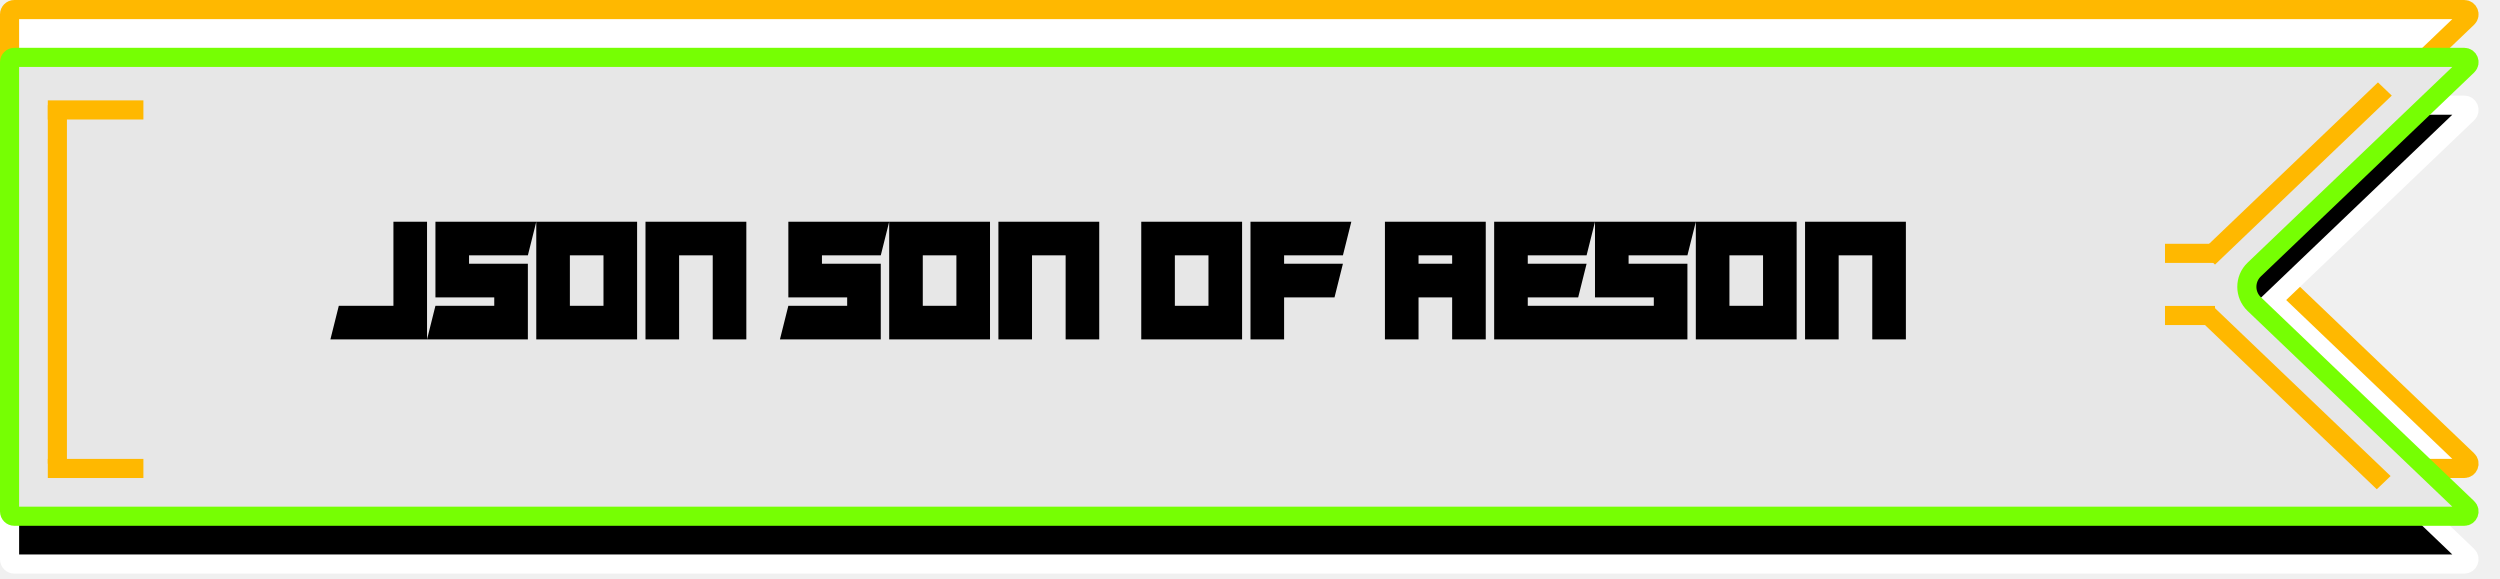
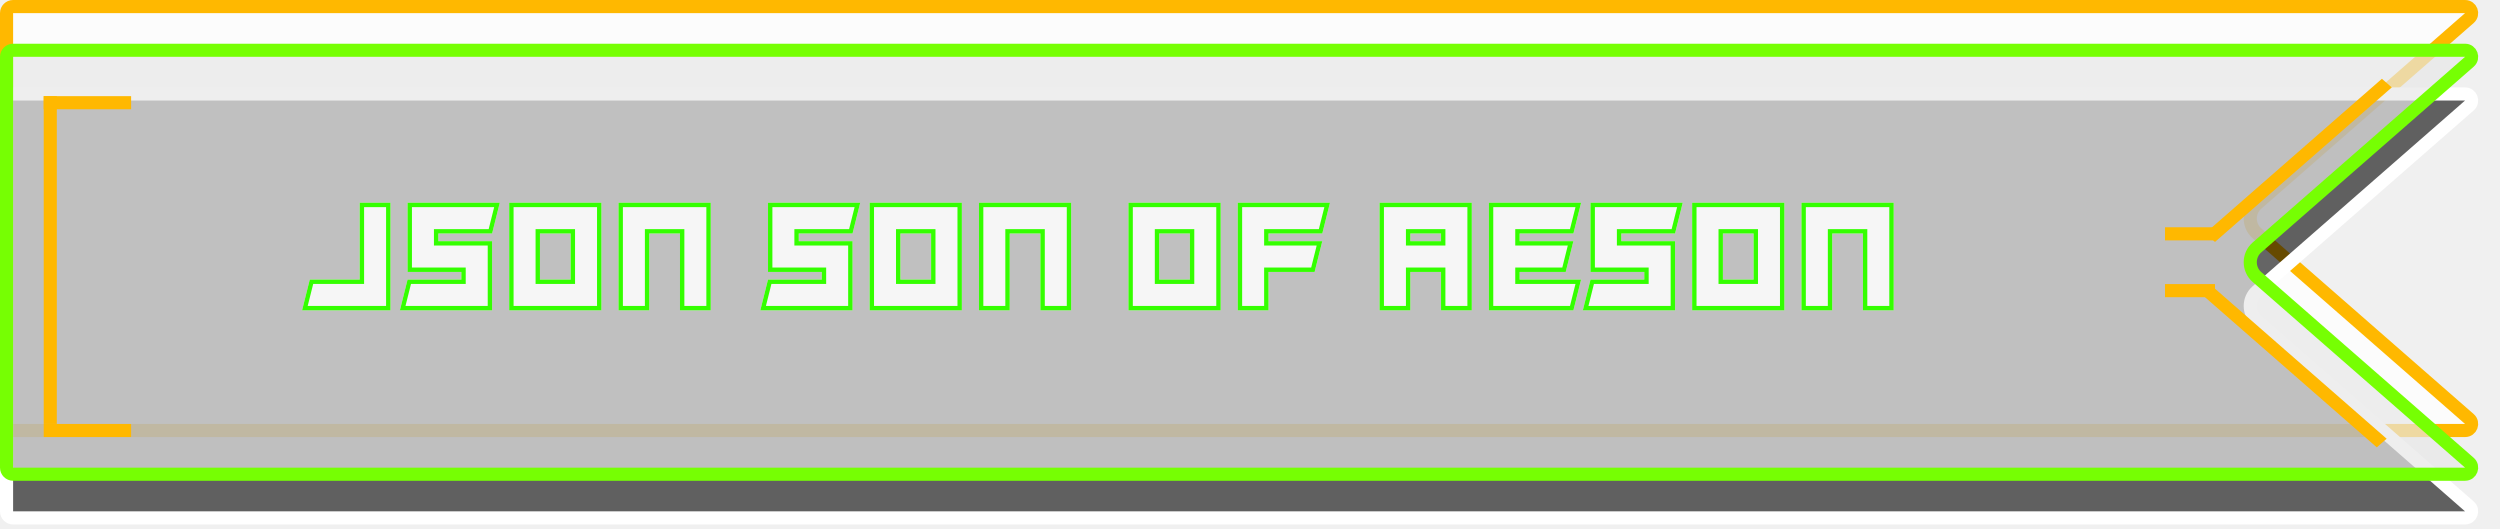
- <svg xmlns="http://www.w3.org/2000/svg" width="523" height="121" viewBox="0 0 523 121" fill="none">
-   <path d="M516.212 3.723L471.586 46.386C469.526 48.355 469.526 51.645 471.586 53.614L516.212 96.277C516.864 96.9 516.422 98 515.521 98H3C2.448 98 2 97.552 2 97V3C2 2.448 2.448 2 3 2H261.5H515.521C516.422 2 516.864 3.1 516.212 3.723Z" fill="white" stroke="#FFB800" stroke-width="4" />
-   <path d="M516.212 23.723L471.586 66.386C469.526 68.355 469.526 71.645 471.586 73.614L516.212 116.277C516.864 116.9 516.422 118 515.521 118H3C2.448 118 2 117.552 2 117V23C2 22.448 2.448 22 3 22H261.5H515.521C516.422 22 516.864 23.1 516.212 23.723Z" fill="black" stroke="white" stroke-width="4" />
-   <path d="M516.212 13.723L471.586 56.386C469.526 58.355 469.526 61.645 471.586 63.614L516.212 106.277C516.864 106.9 516.422 108 515.521 108H3C2.448 108 2 107.552 2 107V13C2 12.448 2.448 12 3 12H261.5H515.521C516.422 12 516.864 13.1 516.212 13.723Z" fill="#E7E7E7" stroke="#76FF03" stroke-width="4" />
-   <line x1="10" y1="23" x2="30" y2="23" stroke="#FFB800" stroke-width="4" />
-   <line x1="12" y1="22" x2="12" y2="97" stroke="#FFB800" stroke-width="4" />
-   <line x1="10" y1="98" x2="30" y2="98" stroke="#FFB800" stroke-width="4" />
-   <line y1="-2" x2="51.163" y2="-2" transform="matrix(0.722822 -0.691035 0.722822 0.691035 463.378 55.3553)" stroke="#FFB800" stroke-width="4" />
-   <line x1="452.918" y1="53" x2="463.378" y2="53" stroke="#FFB800" stroke-width="4" />
-   <line x1="452.918" y1="66" x2="463.378" y2="66" stroke="#FFB800" stroke-width="4" />
-   <line y1="-2" x2="51.163" y2="-2" transform="matrix(0.722822 0.691034 -0.722822 0.691034 460.24 67)" stroke="#FFB800" stroke-width="4" />
-   <path d="M69.121 71L70.879 63.969H82.305V46.391H89.336V71H69.121ZM112.188 46.391L110.43 53.422H98.125V55.18H110.43V71H89.336L91.094 63.969H103.398V62.211H91.094V46.391H112.188ZM126.25 53.422H119.219V63.969H126.25V53.422ZM133.281 46.391V71H112.188V46.391H133.281ZM156.133 71H149.102V53.422H142.07V71H135.039V46.391H156.133V71ZM186.016 46.391L184.258 53.422H171.953V55.18H184.258V71H163.164L164.922 63.969H177.227V62.211H164.922V46.391H186.016ZM200.078 53.422H193.047V63.969H200.078V53.422ZM207.109 46.391V71H186.016V46.391H207.109ZM229.961 71H222.93V53.422H215.898V71H208.867V46.391H229.961V71ZM252.812 53.422H245.781V63.969H252.812V53.422ZM259.844 46.391V71H238.75V46.391H259.844ZM282.695 46.391L280.938 53.422H268.633V55.18H280.938L279.18 62.211H268.633V71H261.602V46.391H282.695ZM303.789 62.211H296.758V71H289.727V46.391H310.82V71H303.789V62.211ZM296.758 55.18H303.789V53.422H296.758V55.18ZM333.672 46.391L331.914 53.422H319.609V55.18H331.914L330.156 62.211H319.609V63.969H333.672L331.914 71H312.578V46.391H333.672ZM354.766 46.391L353.008 53.422H340.703V55.18H353.008V71H331.914L333.672 63.969H345.977V62.211H333.672V46.391H354.766ZM368.828 53.422H361.797V63.969H368.828V53.422ZM375.859 46.391V71H354.766V46.391H375.859ZM398.711 71H391.68V53.422H384.648V71H377.617V46.391H398.711V71Z" fill="black" />
+ <svg xmlns="http://www.w3.org/2000/svg" width="572" height="121" viewBox="0 0 572 121" fill="none">
+   <path d="M564.997 4.129L516.397 46.612C514.346 48.405 514.346 51.595 516.397 53.388L564.997 95.871C566.04 96.782 565.395 98.5 564.01 98.5H3C2.172 98.5 1.5 97.828 1.5 97V3C1.5 2.172 2.172 1.5 3 1.5H286H564.01C565.395 1.5 566.04 3.218 564.997 4.129Z" fill="white" fill-opacity="0.8" stroke="#FFB800" stroke-width="3" />
+   <path d="M564.997 24.129L516.397 66.612C514.346 68.405 514.346 71.595 516.397 73.388L564.997 115.871C566.04 116.782 565.395 118.5 564.01 118.5H3C2.172 118.5 1.5 117.828 1.5 117V23C1.5 22.172 2.172 21.5 3 21.5H286H564.01C565.395 21.5 566.04 23.218 564.997 24.129Z" fill="black" fill-opacity="0.6" stroke="white" stroke-width="3" />
+   <path d="M564.997 14.129L516.397 56.612C514.346 58.405 514.346 61.595 516.397 63.388L564.997 105.871C566.04 106.782 565.395 108.5 564.01 108.5H3C2.172 108.5 1.5 107.828 1.5 107V13C1.5 12.172 2.172 11.5 3 11.5H286H564.01C565.395 11.5 566.04 13.218 564.997 14.129Z" fill="#E7E7E7" fill-opacity="0.7" stroke="#76FF03" stroke-width="3" />
+   <line x1="10" y1="23.5" x2="30" y2="23.5" stroke="#FFB800" stroke-width="3" />
+   <line x1="11.5" y1="22" x2="11.5" y2="97" stroke="#FFB800" stroke-width="3" />
+   <line x1="10" y1="98.5" x2="30" y2="98.5" stroke="#FFB800" stroke-width="3" />
+   <line y1="-1.5" x2="53.721" y2="-1.5" transform="matrix(0.752903 -0.658132 0.752903 0.658132 506.792 55.3553)" stroke="#FFB800" stroke-width="3" />
+   <line x1="495.352" y1="53.5" x2="506.792" y2="53.5" stroke="#FFB800" stroke-width="3" />
+   <line x1="495.352" y1="66.5" x2="506.792" y2="66.5" stroke="#FFB800" stroke-width="3" />
+   <line y1="-1.5" x2="53.721" y2="-1.5" transform="matrix(0.752902 0.658132 -0.752902 0.658132 503.36 67)" stroke="#FFB800" stroke-width="3" />
+   <mask id="path-11-inside-1_63_645" fill="white">
+     <path d="M69.121 71L70.879 63.969H82.305V46.391H89.336V71H69.121ZM114.347 46.391L112.59 53.422H100.285V55.18H112.59V71H91.496L93.254 63.969H105.558V62.211H93.254V46.391H114.347ZM130.57 53.422H123.539V63.969H130.57V53.422ZM137.601 46.391V71H116.507V46.391H137.601ZM162.613 71H155.582V53.422H148.55V71H141.519V46.391H162.613V71ZM196.816 46.391L195.058 53.422H182.753V55.18H195.058V71H173.964L175.722 63.969H188.027V62.211H175.722V46.391H196.816ZM213.038 53.422H206.007V63.969H213.038V53.422ZM220.069 46.391V71H198.976V46.391H220.069ZM245.081 71H238.05V53.422H231.018V71H223.987V46.391H245.081V71ZM272.253 53.422H265.221V63.969H272.253V53.422ZM279.284 46.391V71H258.19V46.391H279.284ZM304.295 46.391L302.538 53.422H290.233V55.18H302.538L300.78 62.211H290.233V71H283.202V46.391H304.295ZM329.709 62.211H322.678V71H315.647V46.391H336.74V71H329.709V62.211ZM322.678 55.18H329.709V53.422H322.678V55.18ZM361.752 46.391L359.994 53.422H347.689V55.18H359.994L358.236 62.211H347.689V63.969H361.752L359.994 71H340.658V46.391H361.752ZM385.006 46.391L383.248 53.422H370.943V55.18H383.248V71H362.154L363.912 63.969H376.217V62.211H363.912V46.391H385.006ZM401.228 53.422H394.197V63.969H401.228V53.422ZM408.259 46.391V71H387.166V46.391H408.259ZM433.271 71H426.24V53.422H419.208V71H412.177V46.391H433.271V71Z" />
+   </mask>
+   <path d="M69.121 71L70.879 63.969H82.305V46.391H89.336V71H69.121ZM114.347 46.391L112.59 53.422H100.285V55.18H112.59V71H91.496L93.254 63.969H105.558V62.211H93.254V46.391H114.347ZM130.57 53.422H123.539V63.969H130.57V53.422ZM137.601 46.391V71H116.507V46.391H137.601ZM162.613 71H155.582V53.422H148.55V71H141.519V46.391H162.613V71ZM196.816 46.391L195.058 53.422H182.753V55.18H195.058V71H173.964L175.722 63.969H188.027V62.211H175.722V46.391H196.816ZM213.038 53.422H206.007V63.969H213.038V53.422ZM220.069 46.391V71H198.976V46.391H220.069ZM245.081 71H238.05V53.422H231.018V71H223.987V46.391H245.081V71ZM272.253 53.422H265.221V63.969H272.253V53.422ZM279.284 46.391V71H258.19V46.391H279.284ZM304.295 46.391L302.538 53.422H290.233V55.18H302.538L300.78 62.211H290.233V71H283.202V46.391H304.295ZM329.709 62.211H322.678V71H315.647V46.391H336.74V71H329.709V62.211ZM322.678 55.18H329.709V53.422H322.678V55.18ZM361.752 46.391L359.994 53.422H347.689V55.18H359.994L358.236 62.211H347.689V63.969H361.752L359.994 71H340.658V46.391H361.752ZM385.006 46.391L383.248 53.422H370.943V55.18H383.248V71H362.154L363.912 63.969H376.217V62.211H363.912V46.391H385.006ZM401.228 53.422H394.197V63.969H401.228V53.422ZM408.259 46.391V71H387.166V46.391H408.259ZM433.271 71H426.24V53.422H419.208V71H412.177V46.391H433.271V71Z" fill="white" fill-opacity="0.85" />
+   <path d="M69.121 71L68.151 70.757L67.84 72H69.121V71ZM70.879 63.969V62.969H70.098L69.909 63.726L70.879 63.969ZM82.305 63.969V64.969H83.305V63.969H82.305ZM82.305 46.391V45.391H81.305V46.391H82.305ZM89.336 46.391H90.336V45.391H89.336V46.391ZM89.336 71V72H90.336V71H89.336ZM70.091 71.243L71.849 64.211L69.909 63.726L68.151 70.757L70.091 71.243ZM70.879 64.969H82.305V62.969H70.879V64.969ZM83.305 63.969V46.391H81.305V63.969H83.305ZM82.305 47.391H89.336V45.391H82.305V47.391ZM88.336 46.391V71H90.336V46.391H88.336ZM89.336 70H69.121V72H89.336V70ZM114.347 46.391L115.318 46.633L115.628 45.391H114.347V46.391ZM112.59 53.422V54.422H113.37L113.56 53.664L112.59 53.422ZM100.285 53.422V52.422H99.285V53.422H100.285ZM100.285 55.18H99.285V56.18H100.285V55.18ZM112.59 55.18H113.59V54.18H112.59V55.18ZM112.59 71V72H113.59V71H112.59ZM91.496 71L90.526 70.757L90.215 72H91.496V71ZM93.254 63.969V62.969H92.473L92.284 63.726L93.254 63.969ZM105.558 63.969V64.969H106.558V63.969H105.558ZM105.558 62.211H106.558V61.211H105.558V62.211ZM93.254 62.211H92.254V63.211H93.254V62.211ZM93.254 46.391V45.391H92.254V46.391H93.254ZM113.377 46.148L111.62 53.179L113.56 53.664L115.318 46.633L113.377 46.148ZM112.59 52.422H100.285V54.422H112.59V52.422ZM99.285 53.422V55.18H101.285V53.422H99.285ZM100.285 56.18H112.59V54.18H100.285V56.18ZM111.59 55.18V71H113.59V55.18H111.59ZM112.59 70H91.496V72H112.59V70ZM92.466 71.243L94.224 64.211L92.284 63.726L90.526 70.757L92.466 71.243ZM93.254 64.969H105.558V62.969H93.254V64.969ZM106.558 63.969V62.211H104.558V63.969H106.558ZM105.558 61.211H93.254V63.211H105.558V61.211ZM94.254 62.211V46.391H92.254V62.211H94.254ZM93.254 47.391H114.347V45.391H93.254V47.391ZM130.57 53.422H131.57V52.422H130.57V53.422ZM123.539 53.422V52.422H122.539V53.422H123.539ZM123.539 63.969H122.539V64.969H123.539V63.969ZM130.57 63.969V64.969H131.57V63.969H130.57ZM137.601 46.391H138.601V45.391H137.601V46.391ZM137.601 71V72H138.601V71H137.601ZM116.507 71H115.507V72H116.507V71ZM116.507 46.391V45.391H115.507V46.391H116.507ZM130.57 52.422H123.539V54.422H130.57V52.422ZM122.539 53.422V63.969H124.539V53.422H122.539ZM123.539 64.969H130.57V62.969H123.539V64.969ZM131.57 63.969V53.422H129.57V63.969H131.57ZM136.601 46.391V71H138.601V46.391H136.601ZM137.601 70H116.507V72H137.601V70ZM117.507 71V46.391H115.507V71H117.507ZM116.507 47.391H137.601V45.391H116.507V47.391ZM162.613 71V72H163.613V71H162.613ZM155.582 71H154.582V72H155.582V71ZM155.582 53.422H156.582V52.422H155.582V53.422ZM148.55 53.422V52.422H147.55V53.422H148.55ZM148.55 71V72H149.55V71H148.55ZM141.519 71H140.519V72H141.519V71ZM141.519 46.391V45.391H140.519V46.391H141.519ZM162.613 46.391H163.613V45.391H162.613V46.391ZM162.613 70H155.582V72H162.613V70ZM156.582 71V53.422H154.582V71H156.582ZM155.582 52.422H148.55V54.422H155.582V52.422ZM147.55 53.422V71H149.55V53.422H147.55ZM148.55 70H141.519V72H148.55V70ZM142.519 71V46.391H140.519V71H142.519ZM141.519 47.391H162.613V45.391H141.519V47.391ZM161.613 46.391V71H163.613V46.391H161.613ZM196.816 46.391L197.786 46.633L198.096 45.391H196.816V46.391ZM195.058 53.422V54.422H195.839L196.028 53.664L195.058 53.422ZM182.753 53.422V52.422H181.753V53.422H182.753ZM182.753 55.18H181.753V56.18H182.753V55.18ZM195.058 55.18H196.058V54.18H195.058V55.18ZM195.058 71V72H196.058V71H195.058ZM173.964 71L172.994 70.757L172.683 72H173.964V71ZM175.722 63.969V62.969H174.941L174.752 63.726L175.722 63.969ZM188.027 63.969V64.969H189.027V63.969H188.027ZM188.027 62.211H189.027V61.211H188.027V62.211ZM175.722 62.211H174.722V63.211H175.722V62.211ZM175.722 46.391V45.391H174.722V46.391H175.722ZM195.845 46.148L194.088 53.179L196.028 53.664L197.786 46.633L195.845 46.148ZM195.058 52.422H182.753V54.422H195.058V52.422ZM181.753 53.422V55.18H183.753V53.422H181.753ZM182.753 56.18H195.058V54.18H182.753V56.18ZM194.058 55.18V71H196.058V55.18H194.058ZM195.058 70H173.964V72H195.058V70ZM174.934 71.243L176.692 64.211L174.752 63.726L172.994 70.757L174.934 71.243ZM175.722 64.969H188.027V62.969H175.722V64.969ZM189.027 63.969V62.211H187.027V63.969H189.027ZM188.027 61.211H175.722V63.211H188.027V61.211ZM176.722 62.211V46.391H174.722V62.211H176.722ZM175.722 47.391H196.816V45.391H175.722V47.391ZM213.038 53.422H214.038V52.422H213.038V53.422ZM206.007 53.422V52.422H205.007V53.422H206.007ZM206.007 63.969H205.007V64.969H206.007V63.969ZM213.038 63.969V64.969H214.038V63.969H213.038ZM220.069 46.391H221.069V45.391H220.069V46.391ZM220.069 71V72H221.069V71H220.069ZM198.976 71H197.976V72H198.976V71ZM198.976 46.391V45.391H197.976V46.391H198.976ZM213.038 52.422H206.007V54.422H213.038V52.422ZM205.007 53.422V63.969H207.007V53.422H205.007ZM206.007 64.969H213.038V62.969H206.007V64.969ZM214.038 63.969V53.422H212.038V63.969H214.038ZM219.069 46.391V71H221.069V46.391H219.069ZM220.069 70H198.976V72H220.069V70ZM199.976 71V46.391H197.976V71H199.976ZM198.976 47.391H220.069V45.391H198.976V47.391ZM245.081 71V72H246.081V71H245.081ZM238.05 71H237.05V72H238.05V71ZM238.05 53.422H239.05V52.422H238.05V53.422ZM231.018 53.422V52.422H230.018V53.422H231.018ZM231.018 71V72H232.018V71H231.018ZM223.987 71H222.987V72H223.987V71ZM223.987 46.391V45.391H222.987V46.391H223.987ZM245.081 46.391H246.081V45.391H245.081V46.391ZM245.081 70H238.05V72H245.081V70ZM239.05 71V53.422H237.05V71H239.05ZM238.05 52.422H231.018V54.422H238.05V52.422ZM230.018 53.422V71H232.018V53.422H230.018ZM231.018 70H223.987V72H231.018V70ZM224.987 71V46.391H222.987V71H224.987ZM223.987 47.391H245.081V45.391H223.987V47.391ZM244.081 46.391V71H246.081V46.391H244.081ZM272.253 53.422H273.253V52.422H272.253V53.422ZM265.221 53.422V52.422H264.221V53.422H265.221ZM265.221 63.969H264.221V64.969H265.221V63.969ZM272.253 63.969V64.969H273.253V63.969H272.253ZM279.284 46.391H280.284V45.391H279.284V46.391ZM279.284 71V72H280.284V71H279.284ZM258.19 71H257.19V72H258.19V71ZM258.19 46.391V45.391H257.19V46.391H258.19ZM272.253 52.422H265.221V54.422H272.253V52.422ZM264.221 53.422V63.969H266.221V53.422H264.221ZM265.221 64.969H272.253V62.969H265.221V64.969ZM273.253 63.969V53.422H271.253V63.969H273.253ZM278.284 46.391V71H280.284V46.391H278.284ZM279.284 70H258.19V72H279.284V70ZM259.19 71V46.391H257.19V71H259.19ZM258.19 47.391H279.284V45.391H258.19V47.391ZM304.295 46.391L305.265 46.633L305.576 45.391H304.295V46.391ZM302.538 53.422V54.422H303.318L303.508 53.664L302.538 53.422ZM290.233 53.422V52.422H289.233V53.422H290.233ZM290.233 55.18H289.233V56.18H290.233V55.18ZM302.538 55.18L303.508 55.422L303.818 54.18H302.538V55.18ZM300.78 62.211V63.211H301.56L301.75 62.453L300.78 62.211ZM290.233 62.211V61.211H289.233V62.211H290.233ZM290.233 71V72H291.233V71H290.233ZM283.202 71H282.202V72H283.202V71ZM283.202 46.391V45.391H282.202V46.391H283.202ZM303.325 46.148L301.567 53.179L303.508 53.664L305.265 46.633L303.325 46.148ZM302.538 52.422H290.233V54.422H302.538V52.422ZM289.233 53.422V55.18H291.233V53.422H289.233ZM290.233 56.18H302.538V54.18H290.233V56.18ZM301.567 54.937L299.81 61.968L301.75 62.453L303.508 55.422L301.567 54.937ZM300.78 61.211H290.233V63.211H300.78V61.211ZM289.233 62.211V71H291.233V62.211H289.233ZM290.233 70H283.202V72H290.233V70ZM284.202 71V46.391H282.202V71H284.202ZM283.202 47.391H304.295V45.391H283.202V47.391ZM329.709 62.211H330.709V61.211H329.709V62.211ZM322.678 62.211V61.211H321.678V62.211H322.678ZM322.678 71V72H323.678V71H322.678ZM315.647 71H314.647V72H315.647V71ZM315.647 46.391V45.391H314.647V46.391H315.647ZM336.74 46.391H337.74V45.391H336.74V46.391ZM336.74 71V72H337.74V71H336.74ZM329.709 71H328.709V72H329.709V71ZM322.678 55.18H321.678V56.18H322.678V55.18ZM329.709 55.18V56.18H330.709V55.18H329.709ZM329.709 53.422H330.709V52.422H329.709V53.422ZM322.678 53.422V52.422H321.678V53.422H322.678ZM329.709 61.211H322.678V63.211H329.709V61.211ZM321.678 62.211V71H323.678V62.211H321.678ZM322.678 70H315.647V72H322.678V70ZM316.647 71V46.391H314.647V71H316.647ZM315.647 47.391H336.74V45.391H315.647V47.391ZM335.74 46.391V71H337.74V46.391H335.74ZM336.74 70H329.709V72H336.74V70ZM330.709 71V62.211H328.709V71H330.709ZM322.678 56.18H329.709V54.18H322.678V56.18ZM330.709 55.18V53.422H328.709V55.18H330.709ZM329.709 52.422H322.678V54.422H329.709V52.422ZM321.678 53.422V55.18H323.678V53.422H321.678ZM361.752 46.391L362.722 46.633L363.033 45.391H361.752V46.391ZM359.994 53.422V54.422H360.775L360.964 53.664L359.994 53.422ZM347.689 53.422V52.422H346.689V53.422H347.689ZM347.689 55.18H346.689V56.18H347.689V55.18ZM359.994 55.18L360.964 55.422L361.275 54.18H359.994V55.18ZM358.236 62.211V63.211H359.017L359.206 62.453L358.236 62.211ZM347.689 62.211V61.211H346.689V62.211H347.689ZM347.689 63.969H346.689V64.969H347.689V63.969ZM361.752 63.969L362.722 64.211L363.033 62.969H361.752V63.969ZM359.994 71V72H360.775L360.964 71.243L359.994 71ZM340.658 71H339.658V72H340.658V71ZM340.658 46.391V45.391H339.658V46.391H340.658ZM360.782 46.148L359.024 53.179L360.964 53.664L362.722 46.633L360.782 46.148ZM359.994 52.422H347.689V54.422H359.994V52.422ZM346.689 53.422V55.18H348.689V53.422H346.689ZM347.689 56.18H359.994V54.18H347.689V56.18ZM359.024 54.937L357.266 61.968L359.206 62.453L360.964 55.422L359.024 54.937ZM358.236 61.211H347.689V63.211H358.236V61.211ZM346.689 62.211V63.969H348.689V62.211H346.689ZM347.689 64.969H361.752V62.969H347.689V64.969ZM360.782 63.726L359.024 70.757L360.964 71.243L362.722 64.211L360.782 63.726ZM359.994 70H340.658V72H359.994V70ZM341.658 71V46.391H339.658V71H341.658ZM340.658 47.391H361.752V45.391H340.658V47.391ZM385.006 46.391L385.976 46.633L386.286 45.391H385.006V46.391ZM383.248 53.422V54.422H384.029L384.218 53.664L383.248 53.422ZM370.943 53.422V52.422H369.943V53.422H370.943ZM370.943 55.18H369.943V56.18H370.943V55.18ZM383.248 55.18H384.248V54.18H383.248V55.18ZM383.248 71V72H384.248V71H383.248ZM362.154 71L361.184 70.757L360.873 72H362.154V71ZM363.912 63.969V62.969H363.131L362.942 63.726L363.912 63.969ZM376.217 63.969V64.969H377.217V63.969H376.217ZM376.217 62.211H377.217V61.211H376.217V62.211ZM363.912 62.211H362.912V63.211H363.912V62.211ZM363.912 46.391V45.391H362.912V46.391H363.912ZM384.035 46.148L382.278 53.179L384.218 53.664L385.976 46.633L384.035 46.148ZM383.248 52.422H370.943V54.422H383.248V52.422ZM369.943 53.422V55.18H371.943V53.422H369.943ZM370.943 56.18H383.248V54.18H370.943V56.18ZM382.248 55.18V71H384.248V55.18H382.248ZM383.248 70H362.154V72H383.248V70ZM363.124 71.243L364.882 64.211L362.942 63.726L361.184 70.757L363.124 71.243ZM363.912 64.969H376.217V62.969H363.912V64.969ZM377.217 63.969V62.211H375.217V63.969H377.217ZM376.217 61.211H363.912V63.211H376.217V61.211ZM364.912 62.211V46.391H362.912V62.211H364.912ZM363.912 47.391H385.006V45.391H363.912V47.391ZM401.228 53.422H402.228V52.422H401.228V53.422ZM394.197 53.422V52.422H393.197V53.422H394.197ZM394.197 63.969H393.197V64.969H394.197V63.969ZM401.228 63.969V64.969H402.228V63.969H401.228ZM408.259 46.391H409.259V45.391H408.259V46.391ZM408.259 71V72H409.259V71H408.259ZM387.166 71H386.166V72H387.166V71ZM387.166 46.391V45.391H386.166V46.391H387.166ZM401.228 52.422H394.197V54.422H401.228V52.422ZM393.197 53.422V63.969H395.197V53.422H393.197ZM394.197 64.969H401.228V62.969H394.197V64.969ZM402.228 63.969V53.422H400.228V63.969H402.228ZM407.259 46.391V71H409.259V46.391H407.259ZM408.259 70H387.166V72H408.259V70ZM388.166 71V46.391H386.166V71H388.166ZM387.166 47.391H408.259V45.391H387.166V47.391ZM433.271 71V72H434.271V71H433.271ZM426.24 71H425.24V72H426.24V71ZM426.24 53.422H427.24V52.422H426.24V53.422ZM419.208 53.422V52.422H418.208V53.422H419.208ZM419.208 71V72H420.208V71H419.208ZM412.177 71H411.177V72H412.177V71ZM412.177 46.391V45.391H411.177V46.391H412.177ZM433.271 46.391H434.271V45.391H433.271V46.391ZM433.271 70H426.24V72H433.271V70ZM427.24 71V53.422H425.24V71H427.24ZM426.24 52.422H419.208V54.422H426.24V52.422ZM418.208 53.422V71H420.208V53.422H418.208ZM419.208 70H412.177V72H419.208V70ZM413.177 71V46.391H411.177V71H413.177ZM412.177 47.391H433.271V45.391H412.177V47.391ZM432.271 46.391V71H434.271V46.391H432.271Z" fill="#34FF00" mask="url(#path-11-inside-1_63_645)" />
</svg>
